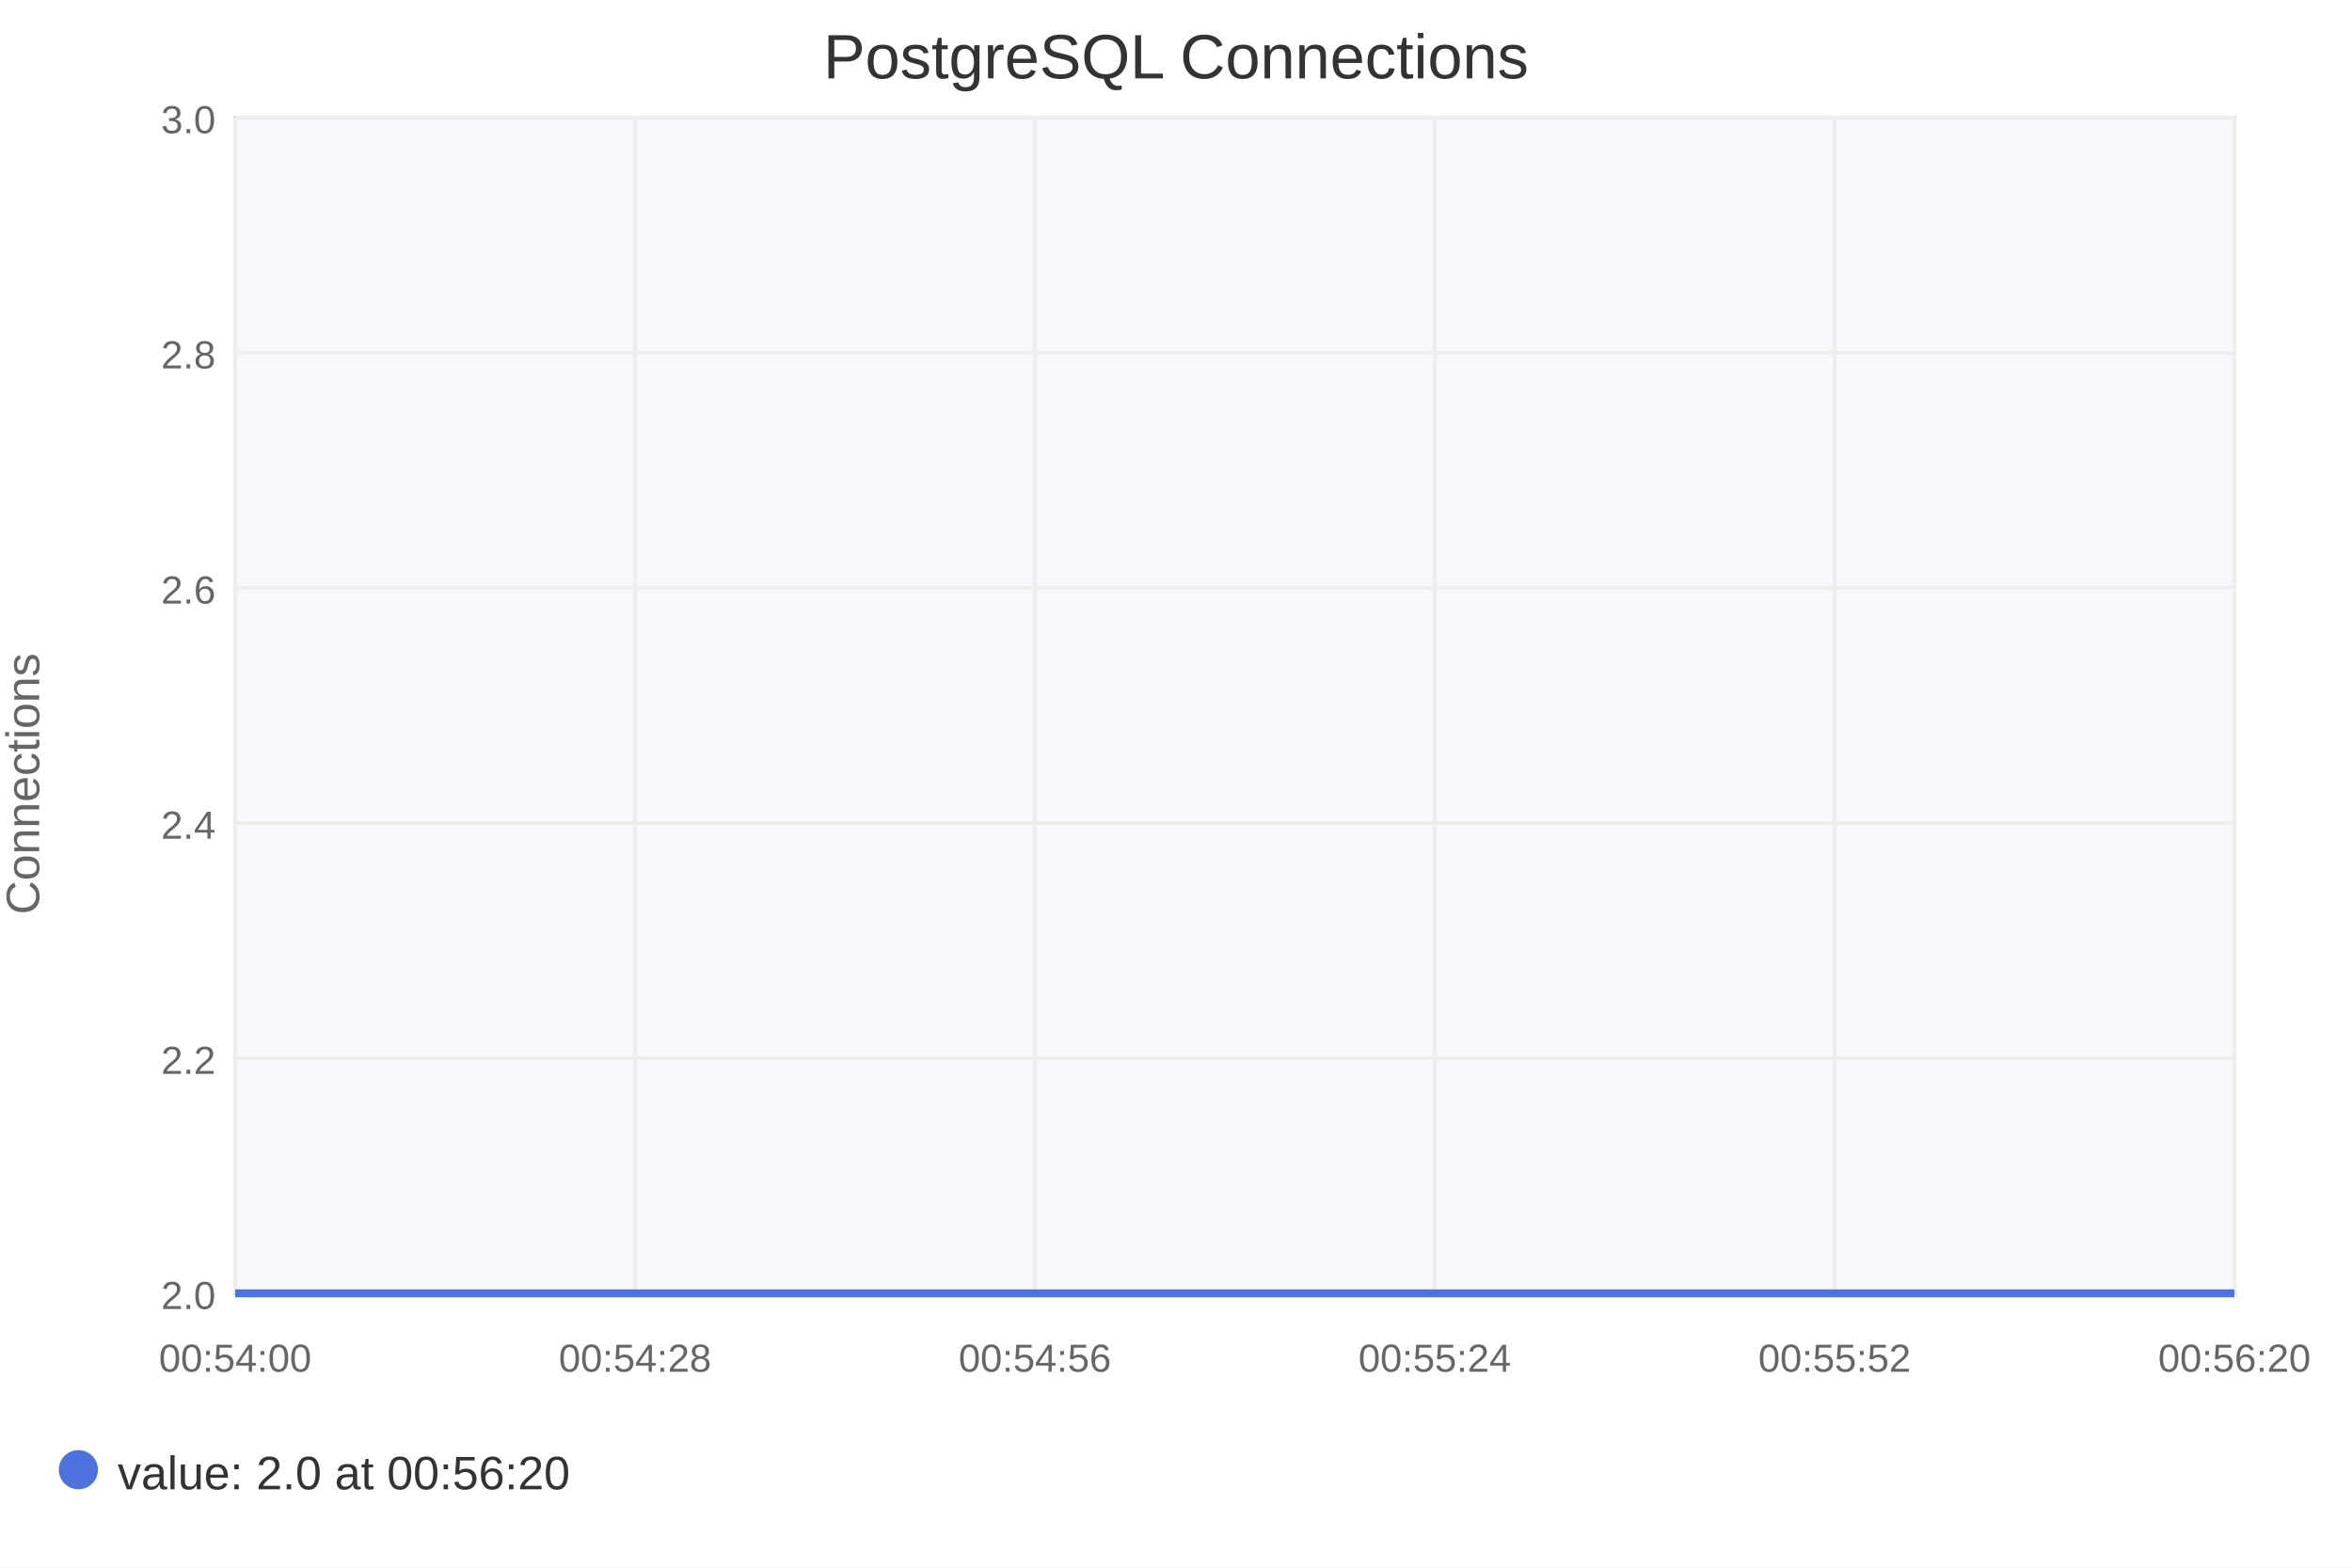
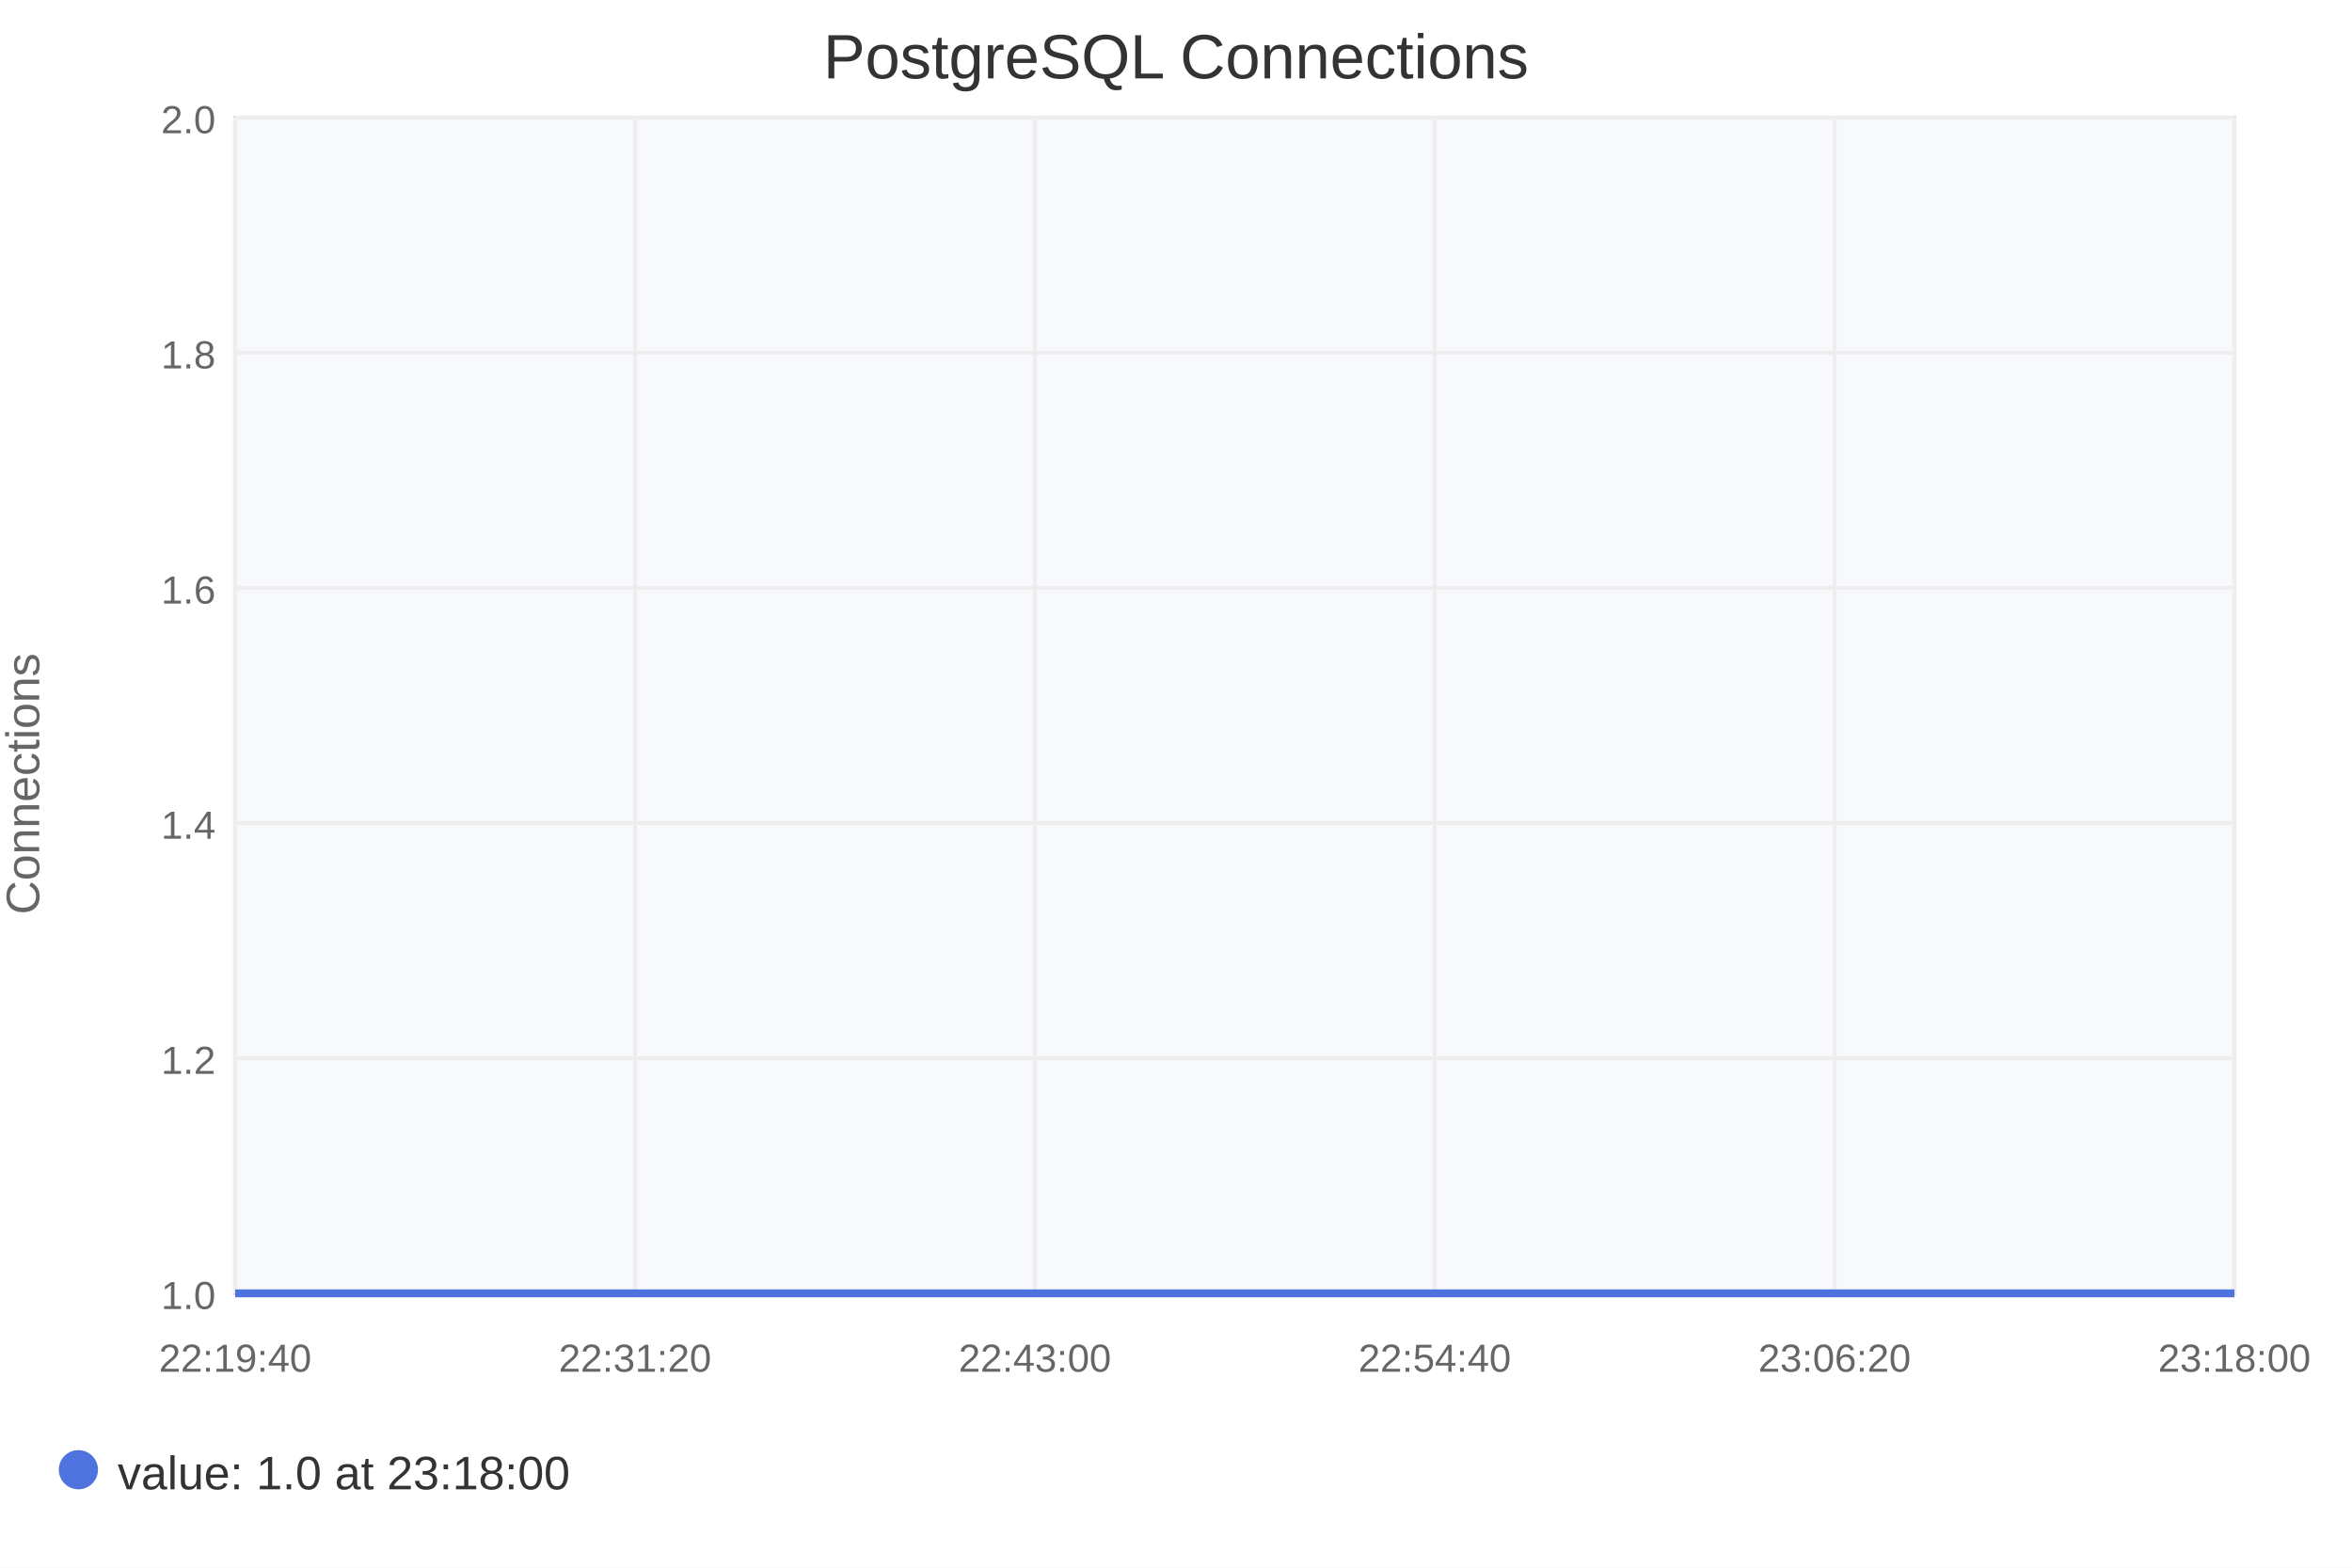
<svg xmlns="http://www.w3.org/2000/svg" width="600" height="400" style="font-family: Arial, sans-serif;">
  <rect width="600" height="400" fill="#ffffff" />
  <g transform="translate(60,30)">
    <rect width="510" height="300" fill="#f8f9fc" stroke="#ddd" />
    <g stroke-width="1">
      <line x1="0" y1="300" x2="510" y2="300" stroke="#eee" />
-       <text x="-5" y="304" text-anchor="end" font-size="10" fill="#666">2.0</text>
+       <text x="-5" y="304" text-anchor="end" font-size="10" fill="#666">1.0</text>
      <line x1="0" y1="240" x2="510" y2="240" stroke="#eee" />
-       <text x="-5" y="244" text-anchor="end" font-size="10" fill="#666">2.2</text>
+       <text x="-5" y="244" text-anchor="end" font-size="10" fill="#666">1.2</text>
      <line x1="0" y1="180" x2="510" y2="180" stroke="#eee" />
-       <text x="-5" y="184" text-anchor="end" font-size="10" fill="#666">2.4</text>
+       <text x="-5" y="184" text-anchor="end" font-size="10" fill="#666">1.4</text>
      <line x1="0" y1="120" x2="510" y2="120" stroke="#eee" />
-       <text x="-5" y="124" text-anchor="end" font-size="10" fill="#666">2.6</text>
+       <text x="-5" y="124" text-anchor="end" font-size="10" fill="#666">1.6</text>
      <line x1="0" y1="60" x2="510" y2="60" stroke="#eee" />
-       <text x="-5" y="64" text-anchor="end" font-size="10" fill="#666">2.8</text>
+       <text x="-5" y="64" text-anchor="end" font-size="10" fill="#666">1.8</text>
      <line x1="0" y1="0" x2="510" y2="0" stroke="#eee" />
-       <text x="-5" y="4" text-anchor="end" font-size="10" fill="#666">3.0</text>
+       <text x="-5" y="4" text-anchor="end" font-size="10" fill="#666">2.0</text>
    </g>
    <g stroke-width="1">
      <line x1="0" y1="0" x2="0" y2="300" stroke="#eee" />
-       <text x="0" y="320" text-anchor="middle" font-size="10" fill="#666">00:54:00</text>
+       <text x="0" y="320" text-anchor="middle" font-size="10" fill="#666">22:19:40</text>
      <line x1="102" y1="0" x2="102" y2="300" stroke="#eee" />
-       <text x="102" y="320" text-anchor="middle" font-size="10" fill="#666">00:54:28</text>
+       <text x="102" y="320" text-anchor="middle" font-size="10" fill="#666">22:31:20</text>
      <line x1="204" y1="0" x2="204" y2="300" stroke="#eee" />
-       <text x="204" y="320" text-anchor="middle" font-size="10" fill="#666">00:54:56</text>
+       <text x="204" y="320" text-anchor="middle" font-size="10" fill="#666">22:43:00</text>
      <line x1="306" y1="0" x2="306" y2="300" stroke="#eee" />
-       <text x="306" y="320" text-anchor="middle" font-size="10" fill="#666">00:55:24</text>
+       <text x="306" y="320" text-anchor="middle" font-size="10" fill="#666">22:54:40</text>
      <line x1="408" y1="0" x2="408" y2="300" stroke="#eee" />
-       <text x="408" y="320" text-anchor="middle" font-size="10" fill="#666">00:55:52</text>
+       <text x="408" y="320" text-anchor="middle" font-size="10" fill="#666">23:06:20</text>
      <line x1="510" y1="0" x2="510" y2="300" stroke="#eee" />
-       <text x="510" y="320" text-anchor="middle" font-size="10" fill="#666">00:56:20</text>
+       <text x="510" y="320" text-anchor="middle" font-size="10" fill="#666">23:18:00</text>
    </g>
-     <path d="M0.00,300.00 L255.00,300.00 L510.00,300.00" stroke="#4e73df" fill="none" stroke-width="2" stroke-linejoin="round" />
+     <path d="M0.00,300.00 L10.20,300.00 L20.40,300.00 L30.60,300.00 L40.80,300.00 L51.00,300.00 L61.20,300.00 L71.40,300.00 L81.60,300.00 L91.80,300.00 L102.00,300.00 L112.20,300.00 L122.40,300.00 L132.60,300.00 L142.80,300.00 L153.00,300.00 L163.20,300.00 L173.40,300.00 L183.60,300.00 L193.80,300.00 L204.00,300.00 L214.20,300.00 L224.40,300.00 L234.60,300.00 L244.80,300.00 L255.00,300.00 L265.20,300.00 L275.40,300.00 L285.60,300.00 L295.80,300.00 L306.00,300.00 L316.20,300.00 L326.40,300.00 L336.60,300.00 L346.80,300.00 L357.00,300.00 L367.20,300.00 L377.40,300.00 L387.60,300.00 L397.80,300.00 L408.00,300.00 L418.20,300.00 L428.40,300.00 L438.60,300.00 L448.80,300.00 L459.00,300.00 L469.20,300.00 L479.40,300.00 L489.60,300.00 L499.80,300.00 L510.00,300.00" stroke="#4e73df" fill="none" stroke-width="2" stroke-linejoin="round" />
    <circle id="point-value-0" cx="0.00" cy="300.00" r="5" fill="#4e73df" opacity="0" />
-     <circle id="point-value-1" cx="255.00" cy="300.00" r="5" fill="#4e73df" opacity="0" />
-     <circle id="point-value-2" cx="510.00" cy="300.00" r="5" fill="#4e73df" opacity="0" />
+     <circle id="point-value-1" cx="10.20" cy="300.00" r="5" fill="#4e73df" opacity="0" />
+     <circle id="point-value-2" cx="20.40" cy="300.00" r="5" fill="#4e73df" opacity="0" />
+     <circle id="point-value-3" cx="30.60" cy="300.00" r="5" fill="#4e73df" opacity="0" />
+     <circle id="point-value-4" cx="40.80" cy="300.00" r="5" fill="#4e73df" opacity="0" />
+     <circle id="point-value-5" cx="51.00" cy="300.00" r="5" fill="#4e73df" opacity="0" />
+     <circle id="point-value-6" cx="61.20" cy="300.00" r="5" fill="#4e73df" opacity="0" />
+     <circle id="point-value-7" cx="71.40" cy="300.00" r="5" fill="#4e73df" opacity="0" />
+     <circle id="point-value-8" cx="81.60" cy="300.00" r="5" fill="#4e73df" opacity="0" />
+     <circle id="point-value-9" cx="91.80" cy="300.00" r="5" fill="#4e73df" opacity="0" />
+     <circle id="point-value-10" cx="102.00" cy="300.00" r="5" fill="#4e73df" opacity="0" />
+     <circle id="point-value-11" cx="112.20" cy="300.00" r="5" fill="#4e73df" opacity="0" />
+     <circle id="point-value-12" cx="122.40" cy="300.00" r="5" fill="#4e73df" opacity="0" />
+     <circle id="point-value-13" cx="132.60" cy="300.00" r="5" fill="#4e73df" opacity="0" />
+     <circle id="point-value-14" cx="142.80" cy="300.00" r="5" fill="#4e73df" opacity="0" />
+     <circle id="point-value-15" cx="153.00" cy="300.00" r="5" fill="#4e73df" opacity="0" />
+     <circle id="point-value-16" cx="163.20" cy="300.00" r="5" fill="#4e73df" opacity="0" />
+     <circle id="point-value-17" cx="173.40" cy="300.00" r="5" fill="#4e73df" opacity="0" />
+     <circle id="point-value-18" cx="183.60" cy="300.00" r="5" fill="#4e73df" opacity="0" />
+     <circle id="point-value-19" cx="193.80" cy="300.00" r="5" fill="#4e73df" opacity="0" />
+     <circle id="point-value-20" cx="204.00" cy="300.00" r="5" fill="#4e73df" opacity="0" />
+     <circle id="point-value-21" cx="214.20" cy="300.00" r="5" fill="#4e73df" opacity="0" />
+     <circle id="point-value-22" cx="224.40" cy="300.00" r="5" fill="#4e73df" opacity="0" />
+     <circle id="point-value-23" cx="234.60" cy="300.00" r="5" fill="#4e73df" opacity="0" />
+     <circle id="point-value-24" cx="244.80" cy="300.00" r="5" fill="#4e73df" opacity="0" />
+     <circle id="point-value-25" cx="255.00" cy="300.00" r="5" fill="#4e73df" opacity="0" />
+     <circle id="point-value-26" cx="265.20" cy="300.00" r="5" fill="#4e73df" opacity="0" />
+     <circle id="point-value-27" cx="275.40" cy="300.00" r="5" fill="#4e73df" opacity="0" />
+     <circle id="point-value-28" cx="285.60" cy="300.00" r="5" fill="#4e73df" opacity="0" />
+     <circle id="point-value-29" cx="295.80" cy="300.00" r="5" fill="#4e73df" opacity="0" />
+     <circle id="point-value-30" cx="306.00" cy="300.00" r="5" fill="#4e73df" opacity="0" />
+     <circle id="point-value-31" cx="316.20" cy="300.00" r="5" fill="#4e73df" opacity="0" />
+     <circle id="point-value-32" cx="326.40" cy="300.00" r="5" fill="#4e73df" opacity="0" />
+     <circle id="point-value-33" cx="336.60" cy="300.00" r="5" fill="#4e73df" opacity="0" />
+     <circle id="point-value-34" cx="346.80" cy="300.00" r="5" fill="#4e73df" opacity="0" />
+     <circle id="point-value-35" cx="357.00" cy="300.00" r="5" fill="#4e73df" opacity="0" />
+     <circle id="point-value-36" cx="367.20" cy="300.00" r="5" fill="#4e73df" opacity="0" />
+     <circle id="point-value-37" cx="377.40" cy="300.00" r="5" fill="#4e73df" opacity="0" />
+     <circle id="point-value-38" cx="387.60" cy="300.00" r="5" fill="#4e73df" opacity="0" />
+     <circle id="point-value-39" cx="397.80" cy="300.00" r="5" fill="#4e73df" opacity="0" />
+     <circle id="point-value-40" cx="408.00" cy="300.00" r="5" fill="#4e73df" opacity="0" />
+     <circle id="point-value-41" cx="418.20" cy="300.00" r="5" fill="#4e73df" opacity="0" />
+     <circle id="point-value-42" cx="428.40" cy="300.00" r="5" fill="#4e73df" opacity="0" />
+     <circle id="point-value-43" cx="438.60" cy="300.00" r="5" fill="#4e73df" opacity="0" />
+     <circle id="point-value-44" cx="448.80" cy="300.00" r="5" fill="#4e73df" opacity="0" />
+     <circle id="point-value-45" cx="459.00" cy="300.00" r="5" fill="#4e73df" opacity="0" />
+     <circle id="point-value-46" cx="469.20" cy="300.00" r="5" fill="#4e73df" opacity="0" />
+     <circle id="point-value-47" cx="479.40" cy="300.00" r="5" fill="#4e73df" opacity="0" />
+     <circle id="point-value-48" cx="489.60" cy="300.00" r="5" fill="#4e73df" opacity="0" />
+     <circle id="point-value-49" cx="499.80" cy="300.00" r="5" fill="#4e73df" opacity="0" />
+     <circle id="point-value-50" cx="510.00" cy="300.00" r="5" fill="#4e73df" opacity="0" />
  </g>
  <g id="tooltip" visibility="hidden">
    <rect x="0" y="0" width="150" height="40" fill="#333" opacity="0.8" rx="5" />
    <text x="5" y="15" font-size="10" fill="#fff" id="tooltip-series" />
    <text x="5" y="30" font-size="10" fill="#fff" id="tooltip-value" />
  </g>
  <text x="300" y="20" text-anchor="middle" font-size="16" fill="#333">PostgreSQL Connections</text>
  <text x="10" y="200" text-anchor="middle" transform="rotate(-90,10,200)" font-size="12" fill="#666">Connections</text>
  <g font-size="12">
    <circle cx="20" cy="375" r="5" fill="#4e73df" />
-     <text x="30" y="380" fill="#333">value: 2.0 at 00:56:20</text>
+     <text x="30" y="380" fill="#333">value: 1.0 at 23:18:00</text>
  </g>
</svg>
